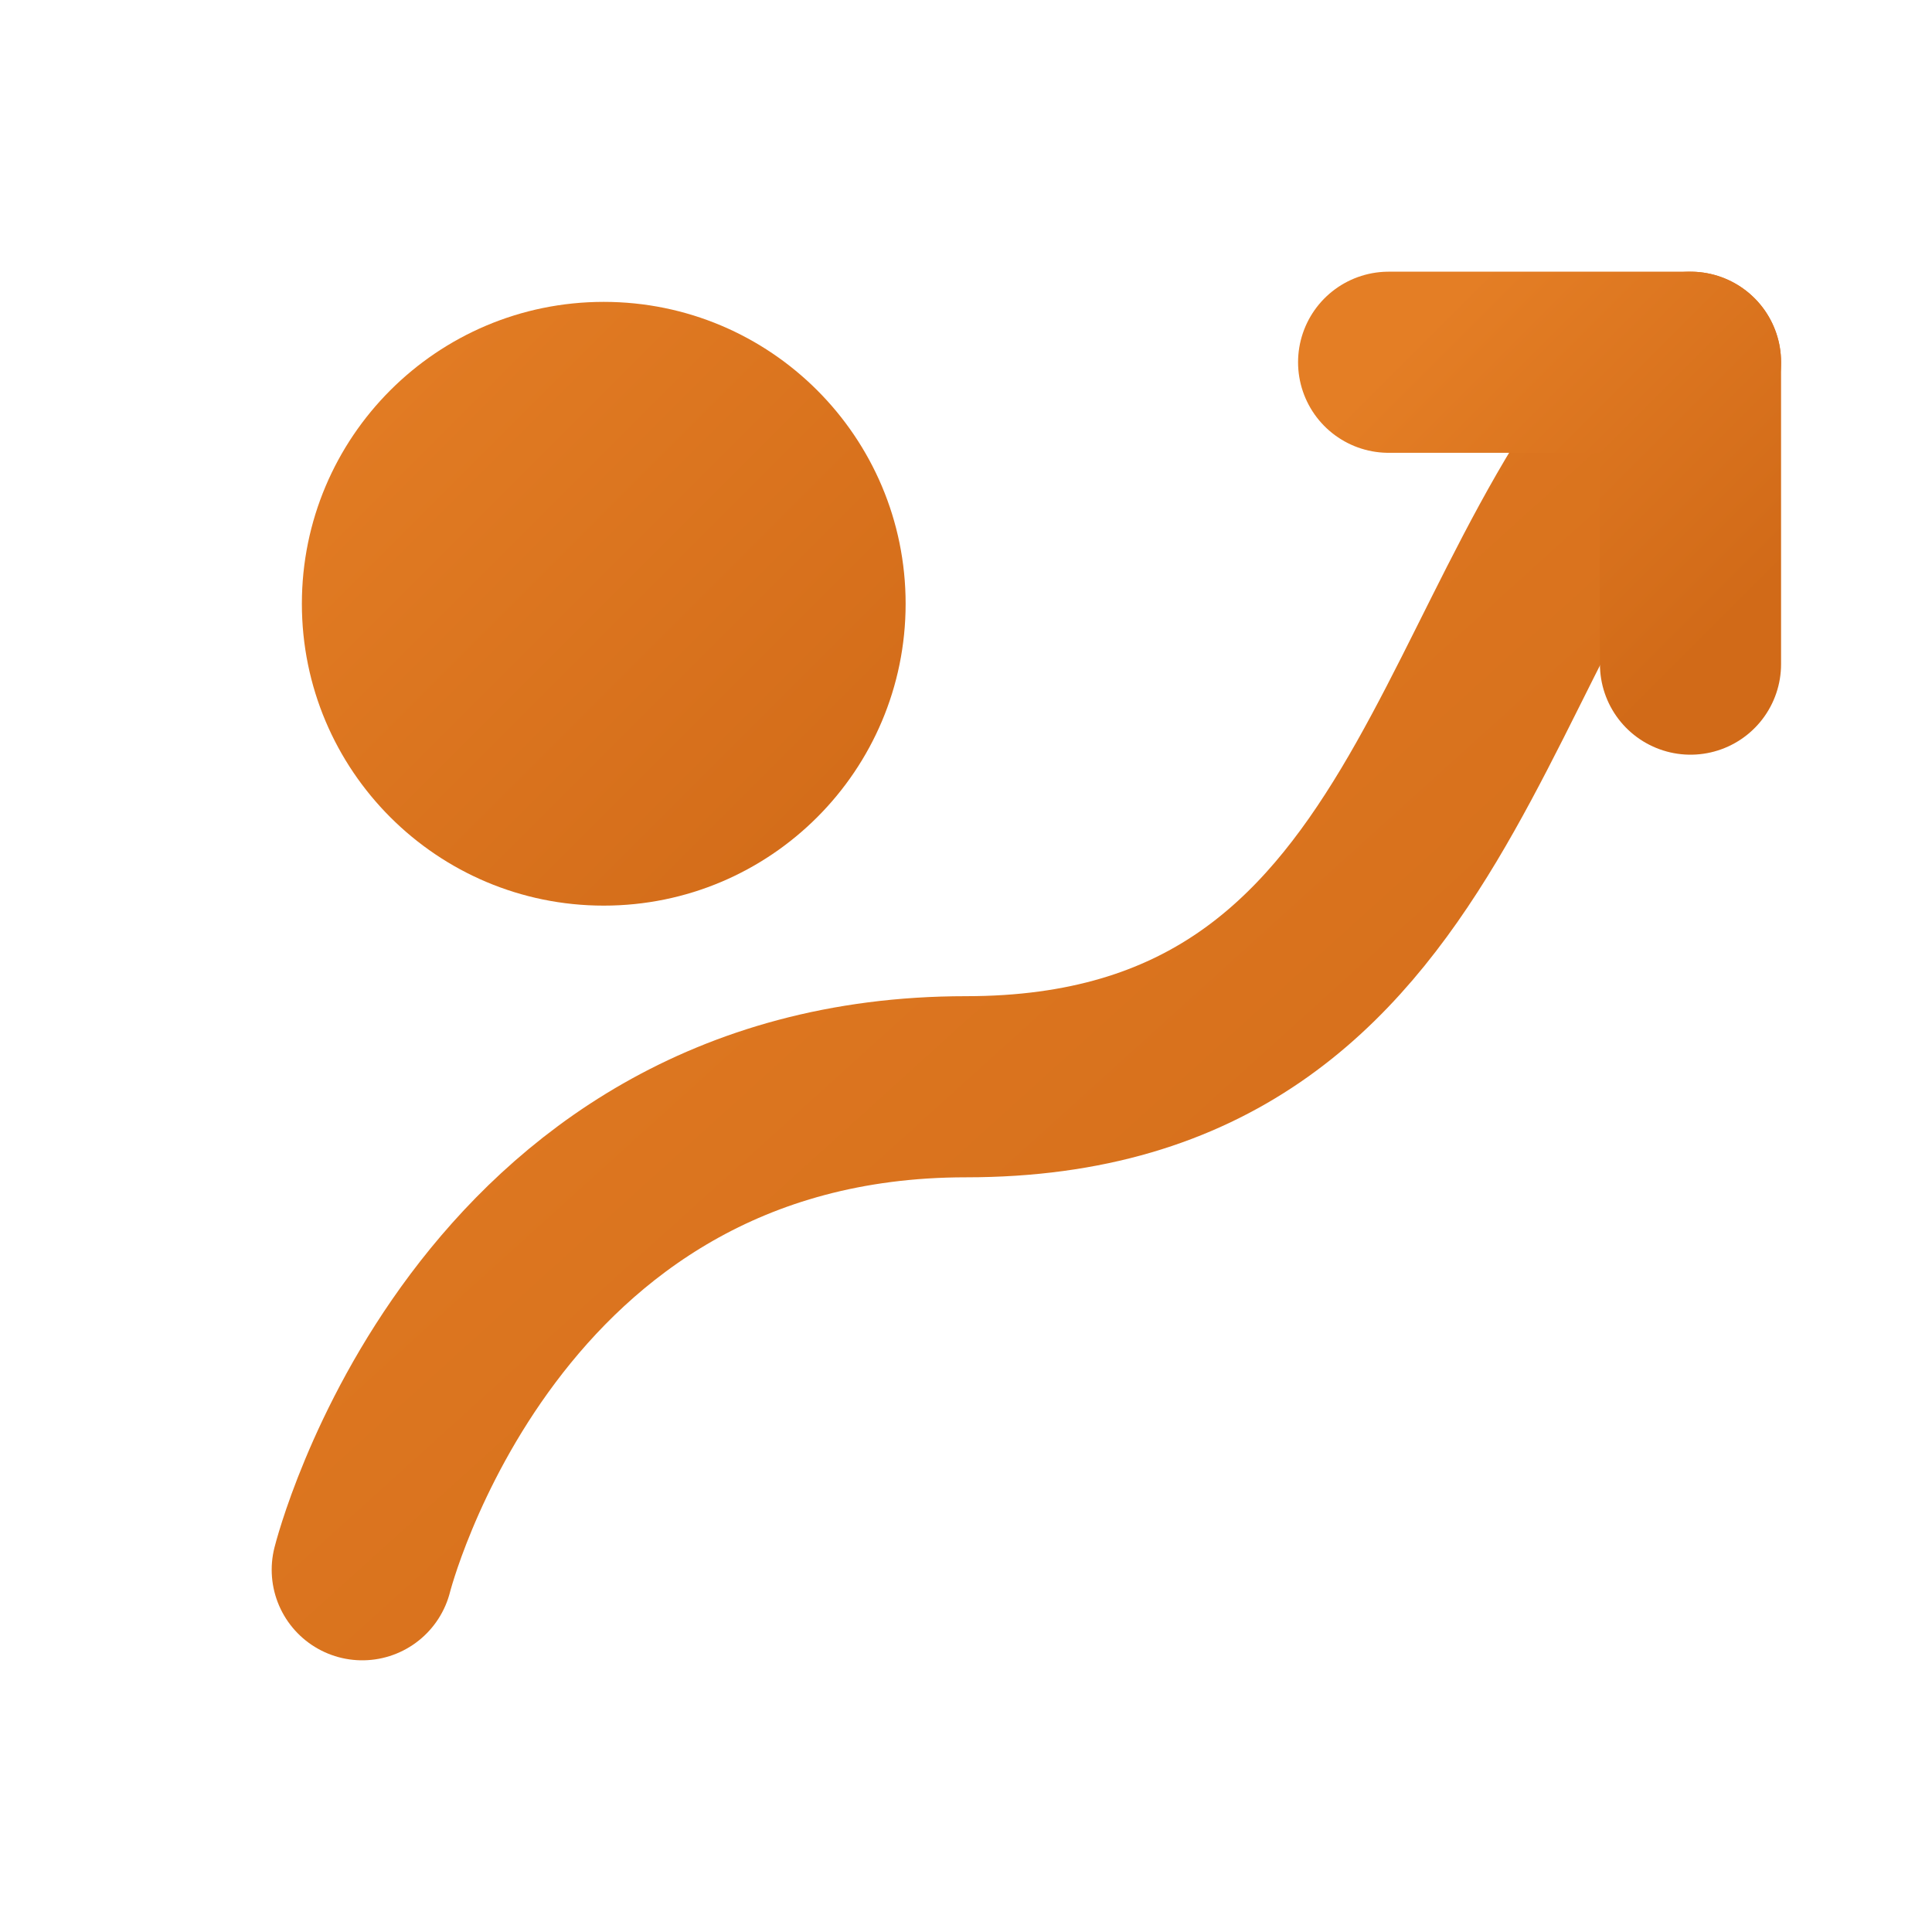
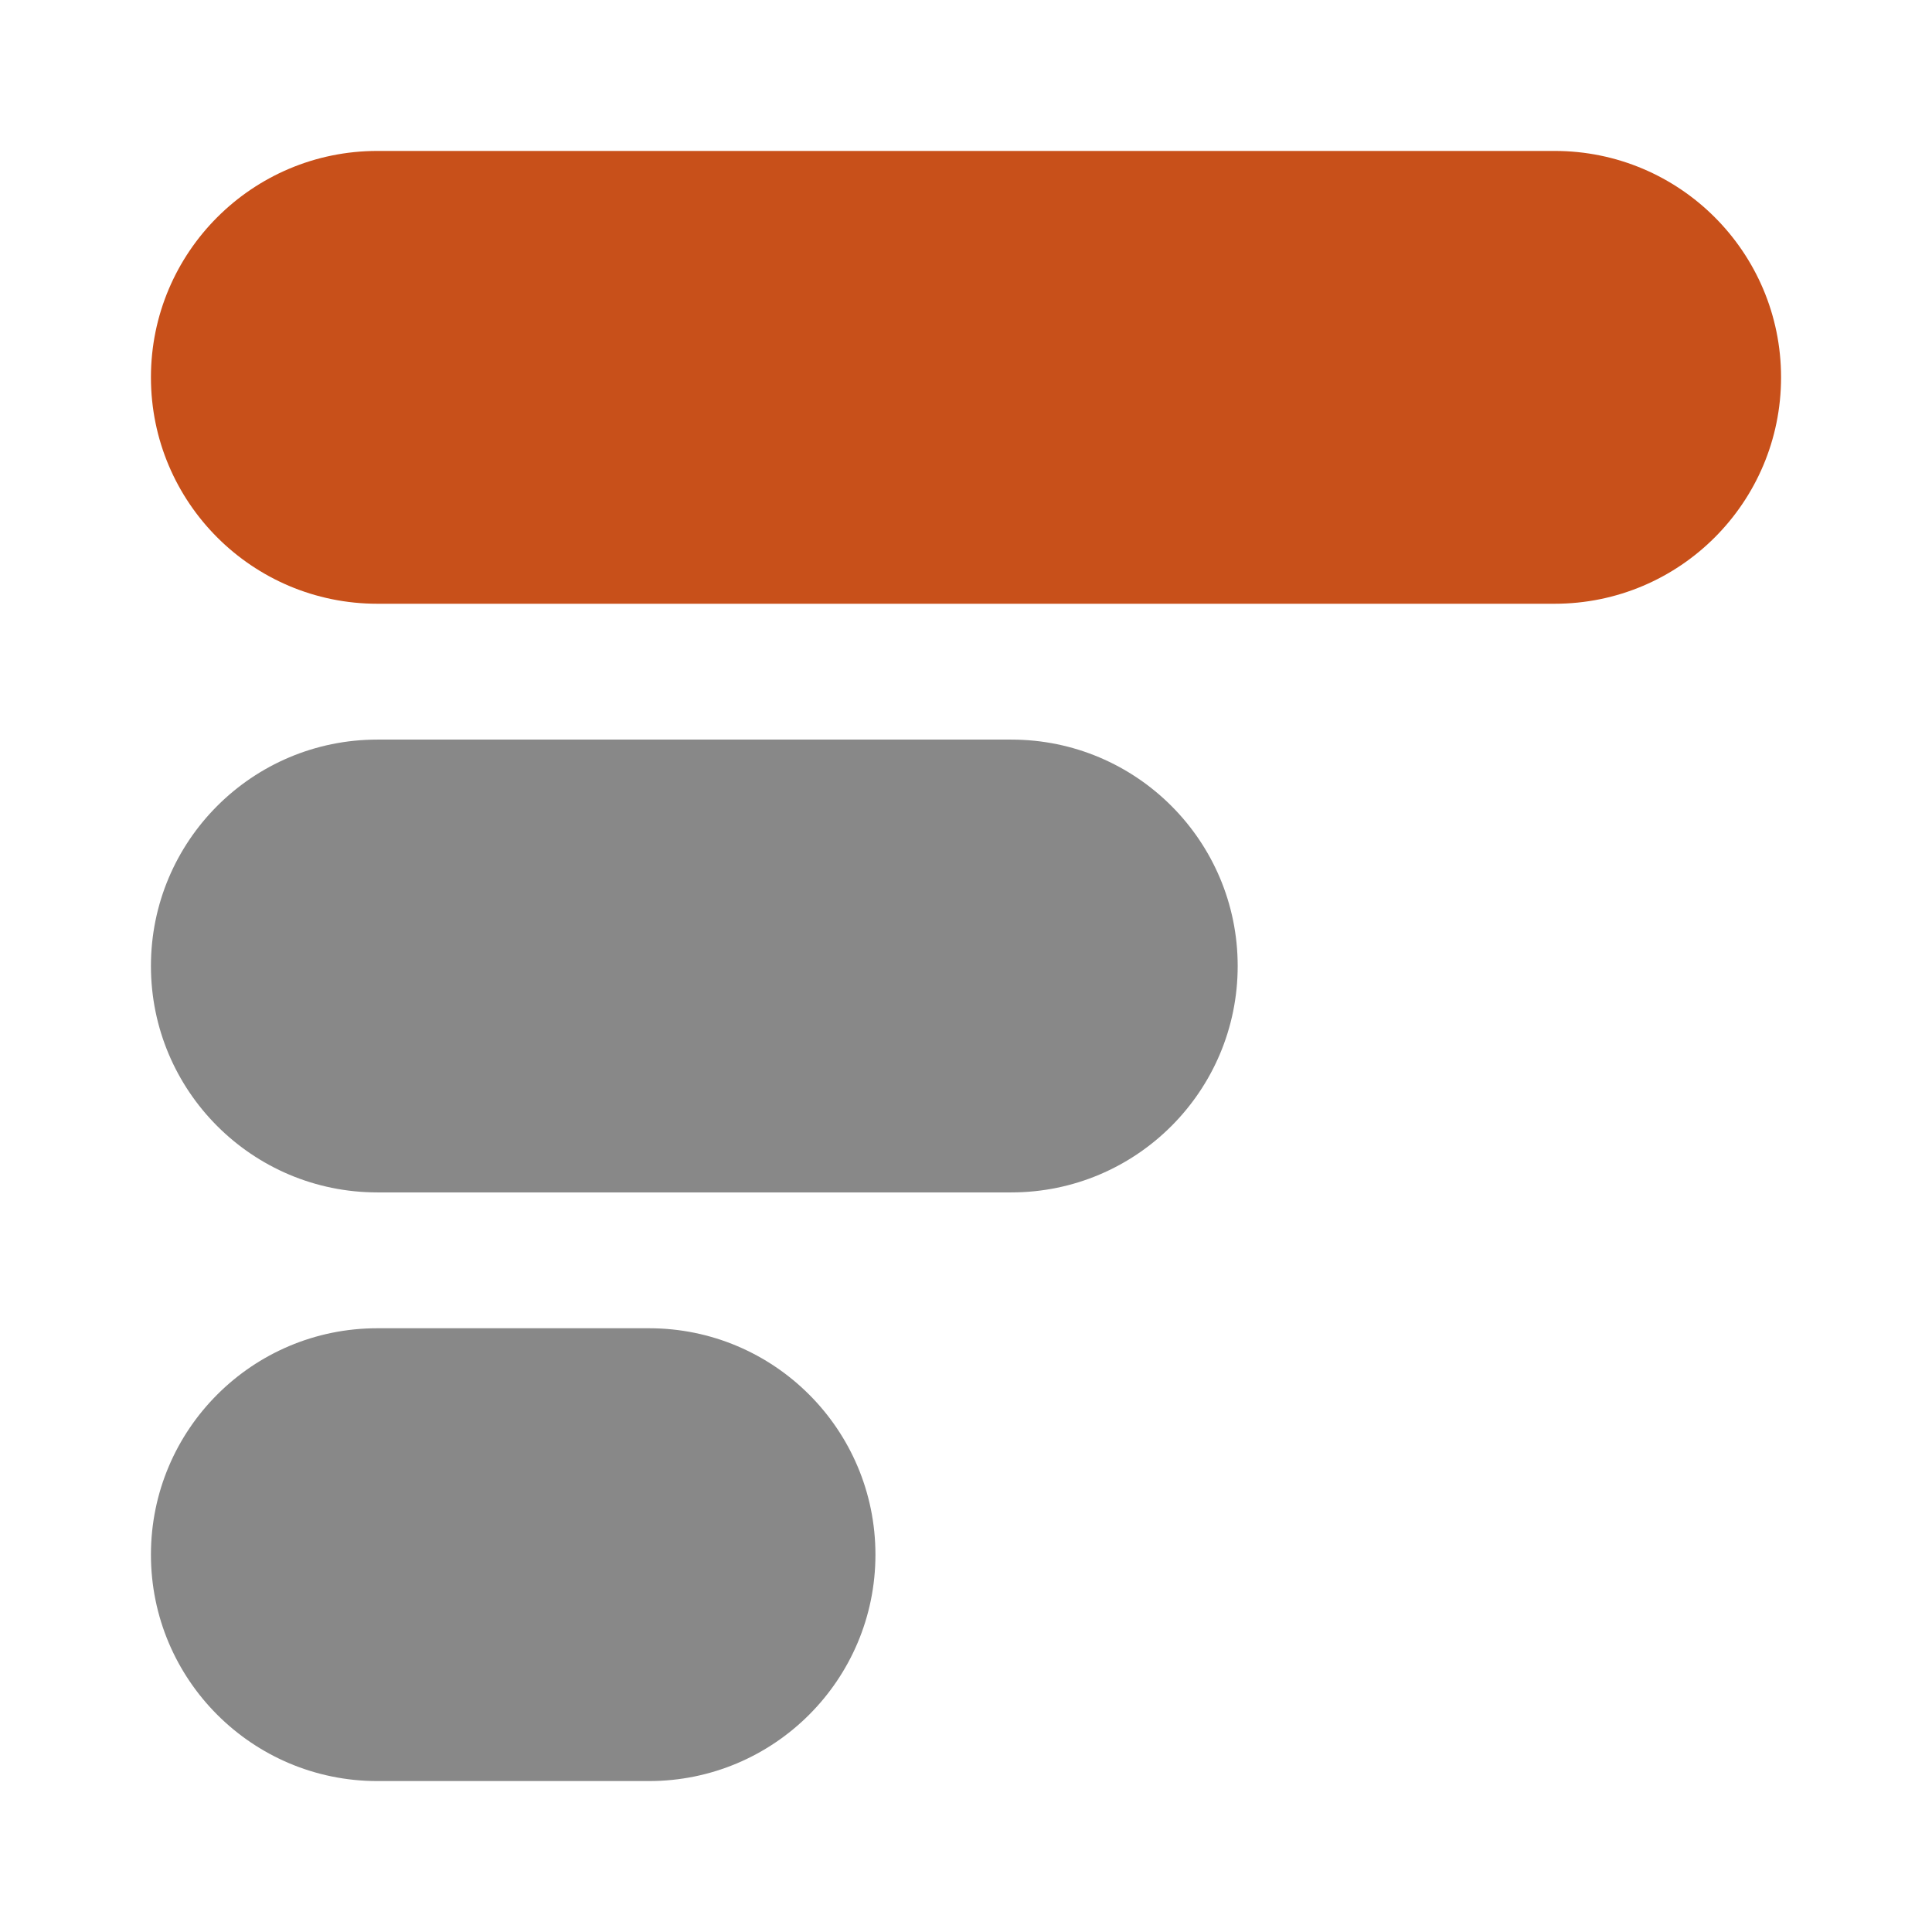
- <svg xmlns="http://www.w3.org/2000/svg" viewBox="0 0 32 32" fill="none">
-   <defs>
-     <linearGradient id="brand_gradient" x1="0%" y1="0%" x2="100%" y2="100%">
-       <stop offset="0%" stop-color="#E47E25" />
-       <stop offset="100%" stop-color="#D16A18" />
-     </linearGradient>
-   </defs>
-   <circle cx="10" cy="10" r="5" fill="url(#brand_gradient)" />
-   <path d="M 6 26 C 6 26, 8 18, 16 18 C 24 18, 24 10, 28 6" stroke="url(#brand_gradient)" stroke-width="3" stroke-linecap="round" stroke-linejoin="round" />
-   <path d="M 23 6 L 28 6 L 28 11" stroke="url(#brand_gradient)" stroke-width="3" stroke-linecap="round" stroke-linejoin="round" />
+ <svg xmlns="http://www.w3.org/2000/svg" viewBox="0 0 32 32" width="32" height="32" fill="none">
+   <rect x="2.5" y="2.5" width="27" height="7.5" rx="3.75" fill="#C8501A" />
+   <rect x="2.5" y="12.25" width="18" height="7.5" rx="3.75" fill="#888888" />
+   <rect x="2.5" y="22" width="12" height="7.5" rx="3.75" fill="#888888" />
</svg>
